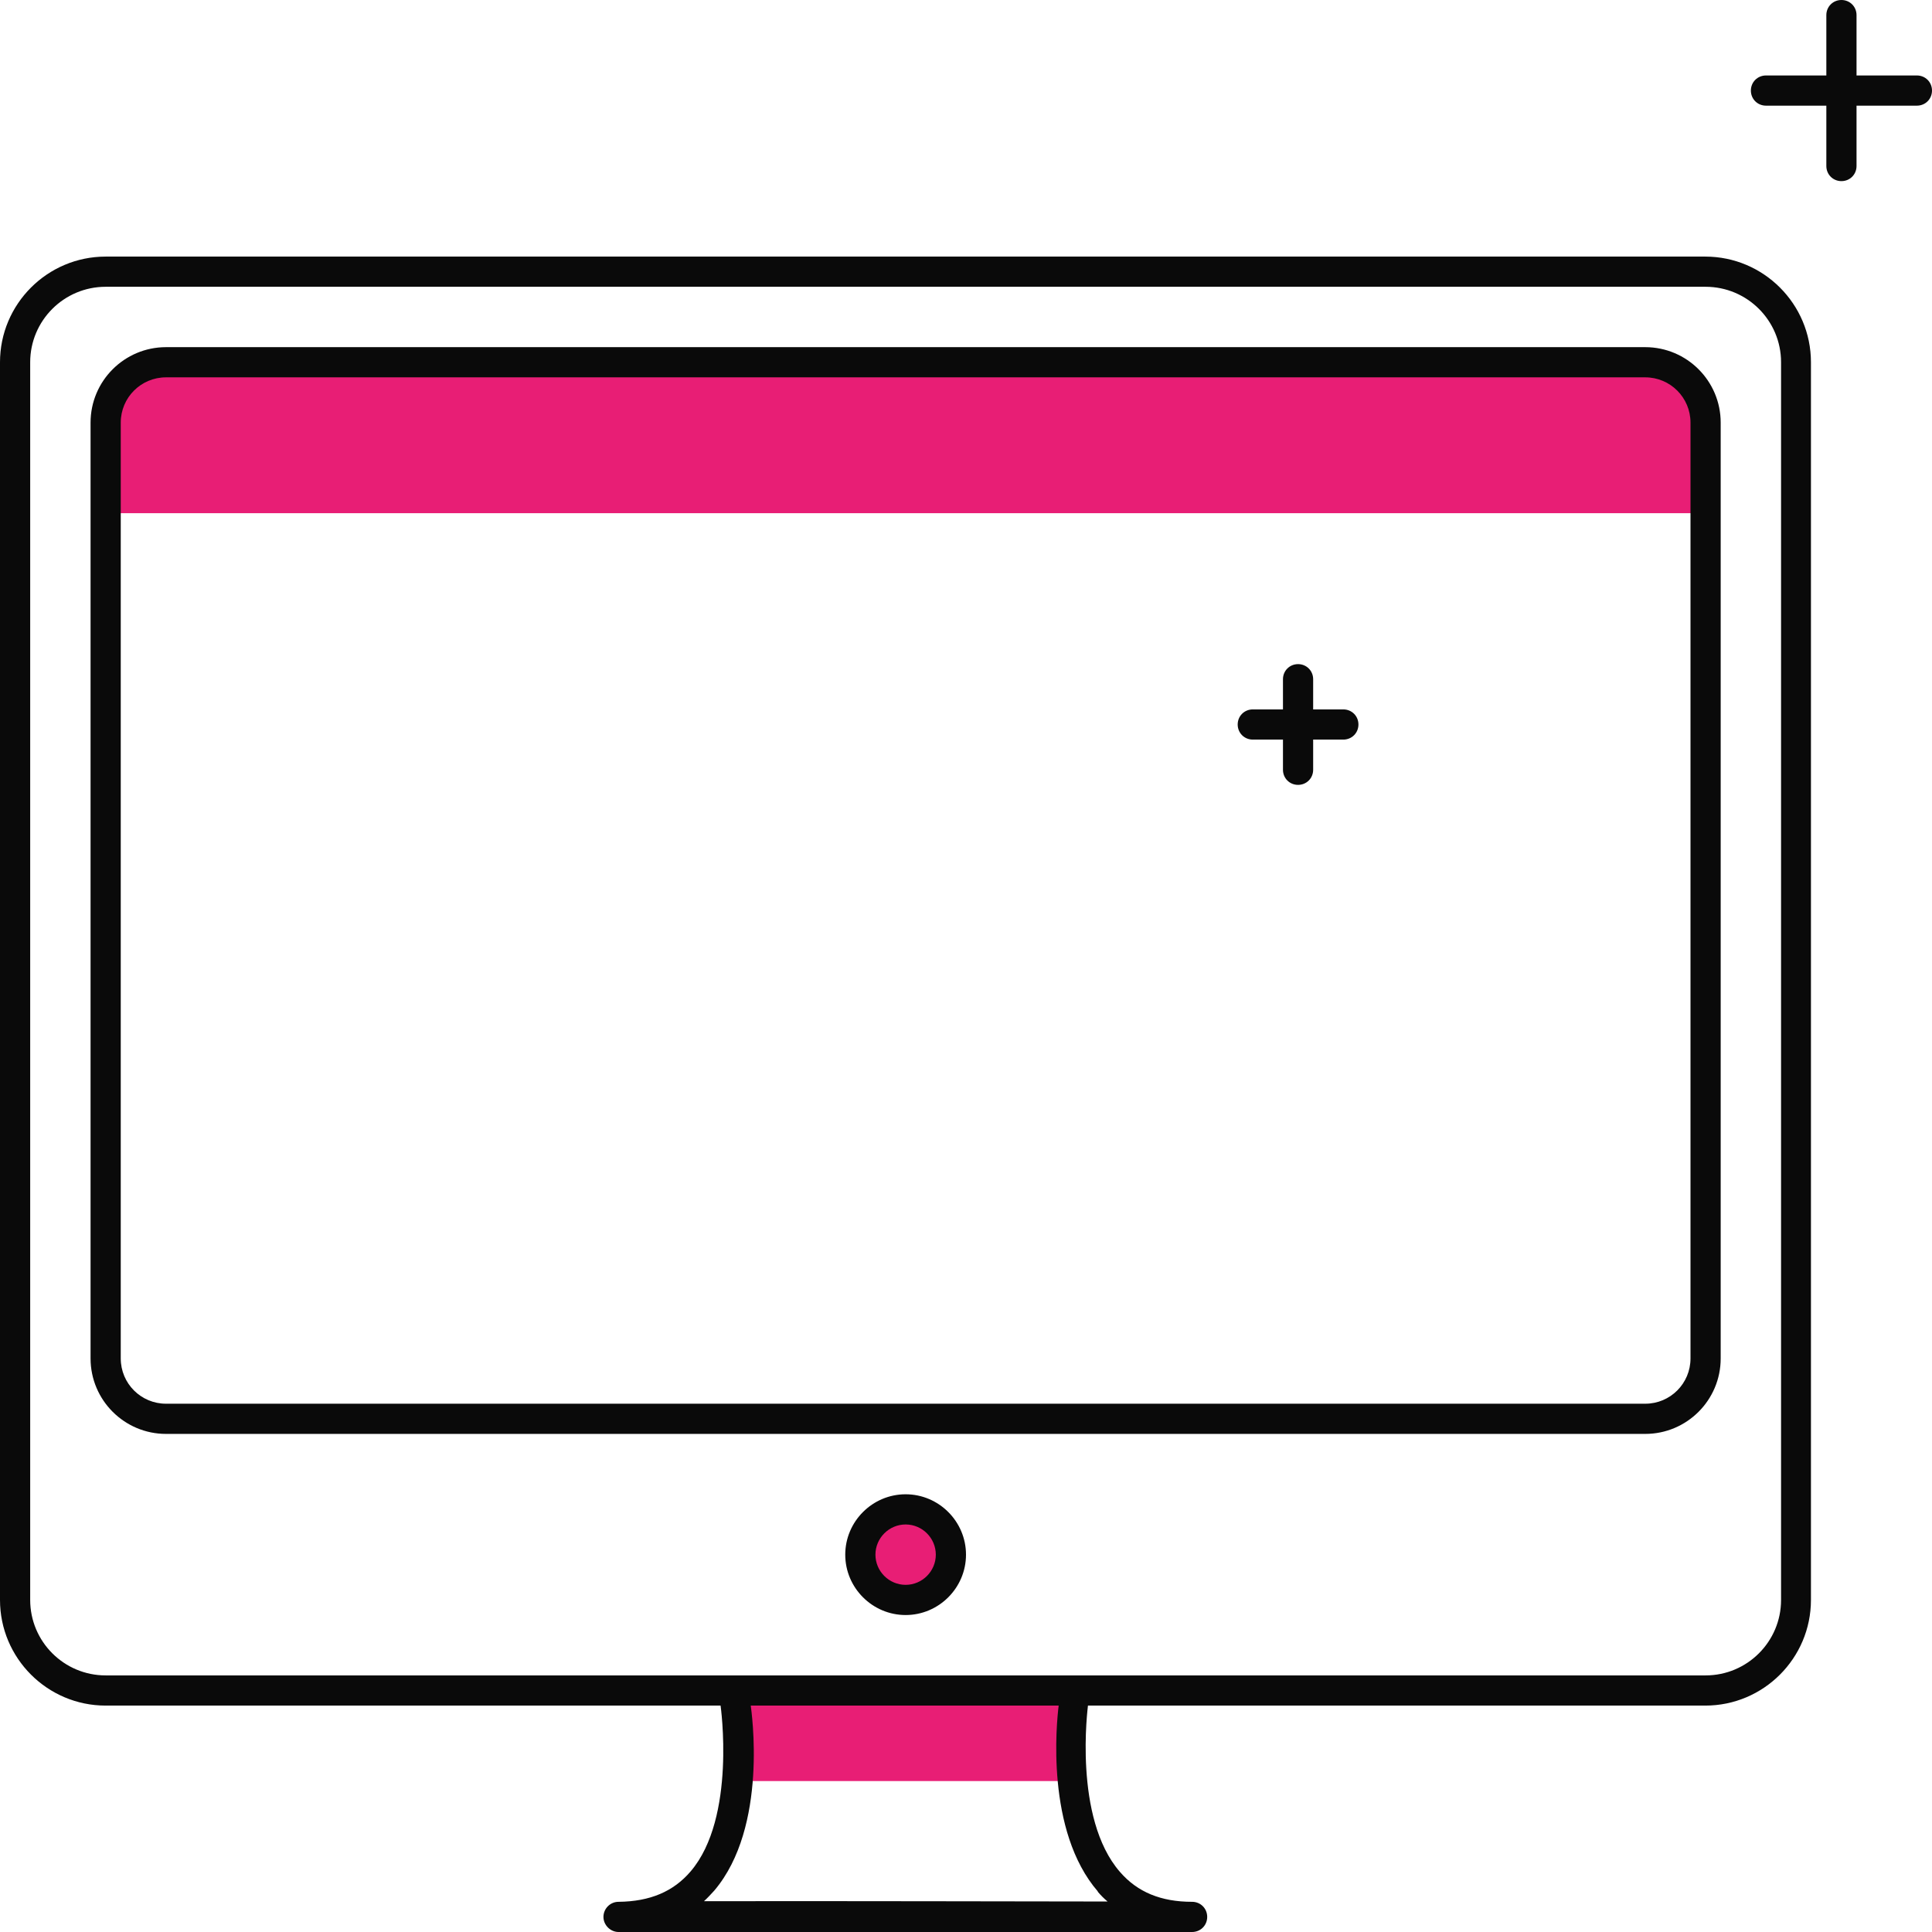
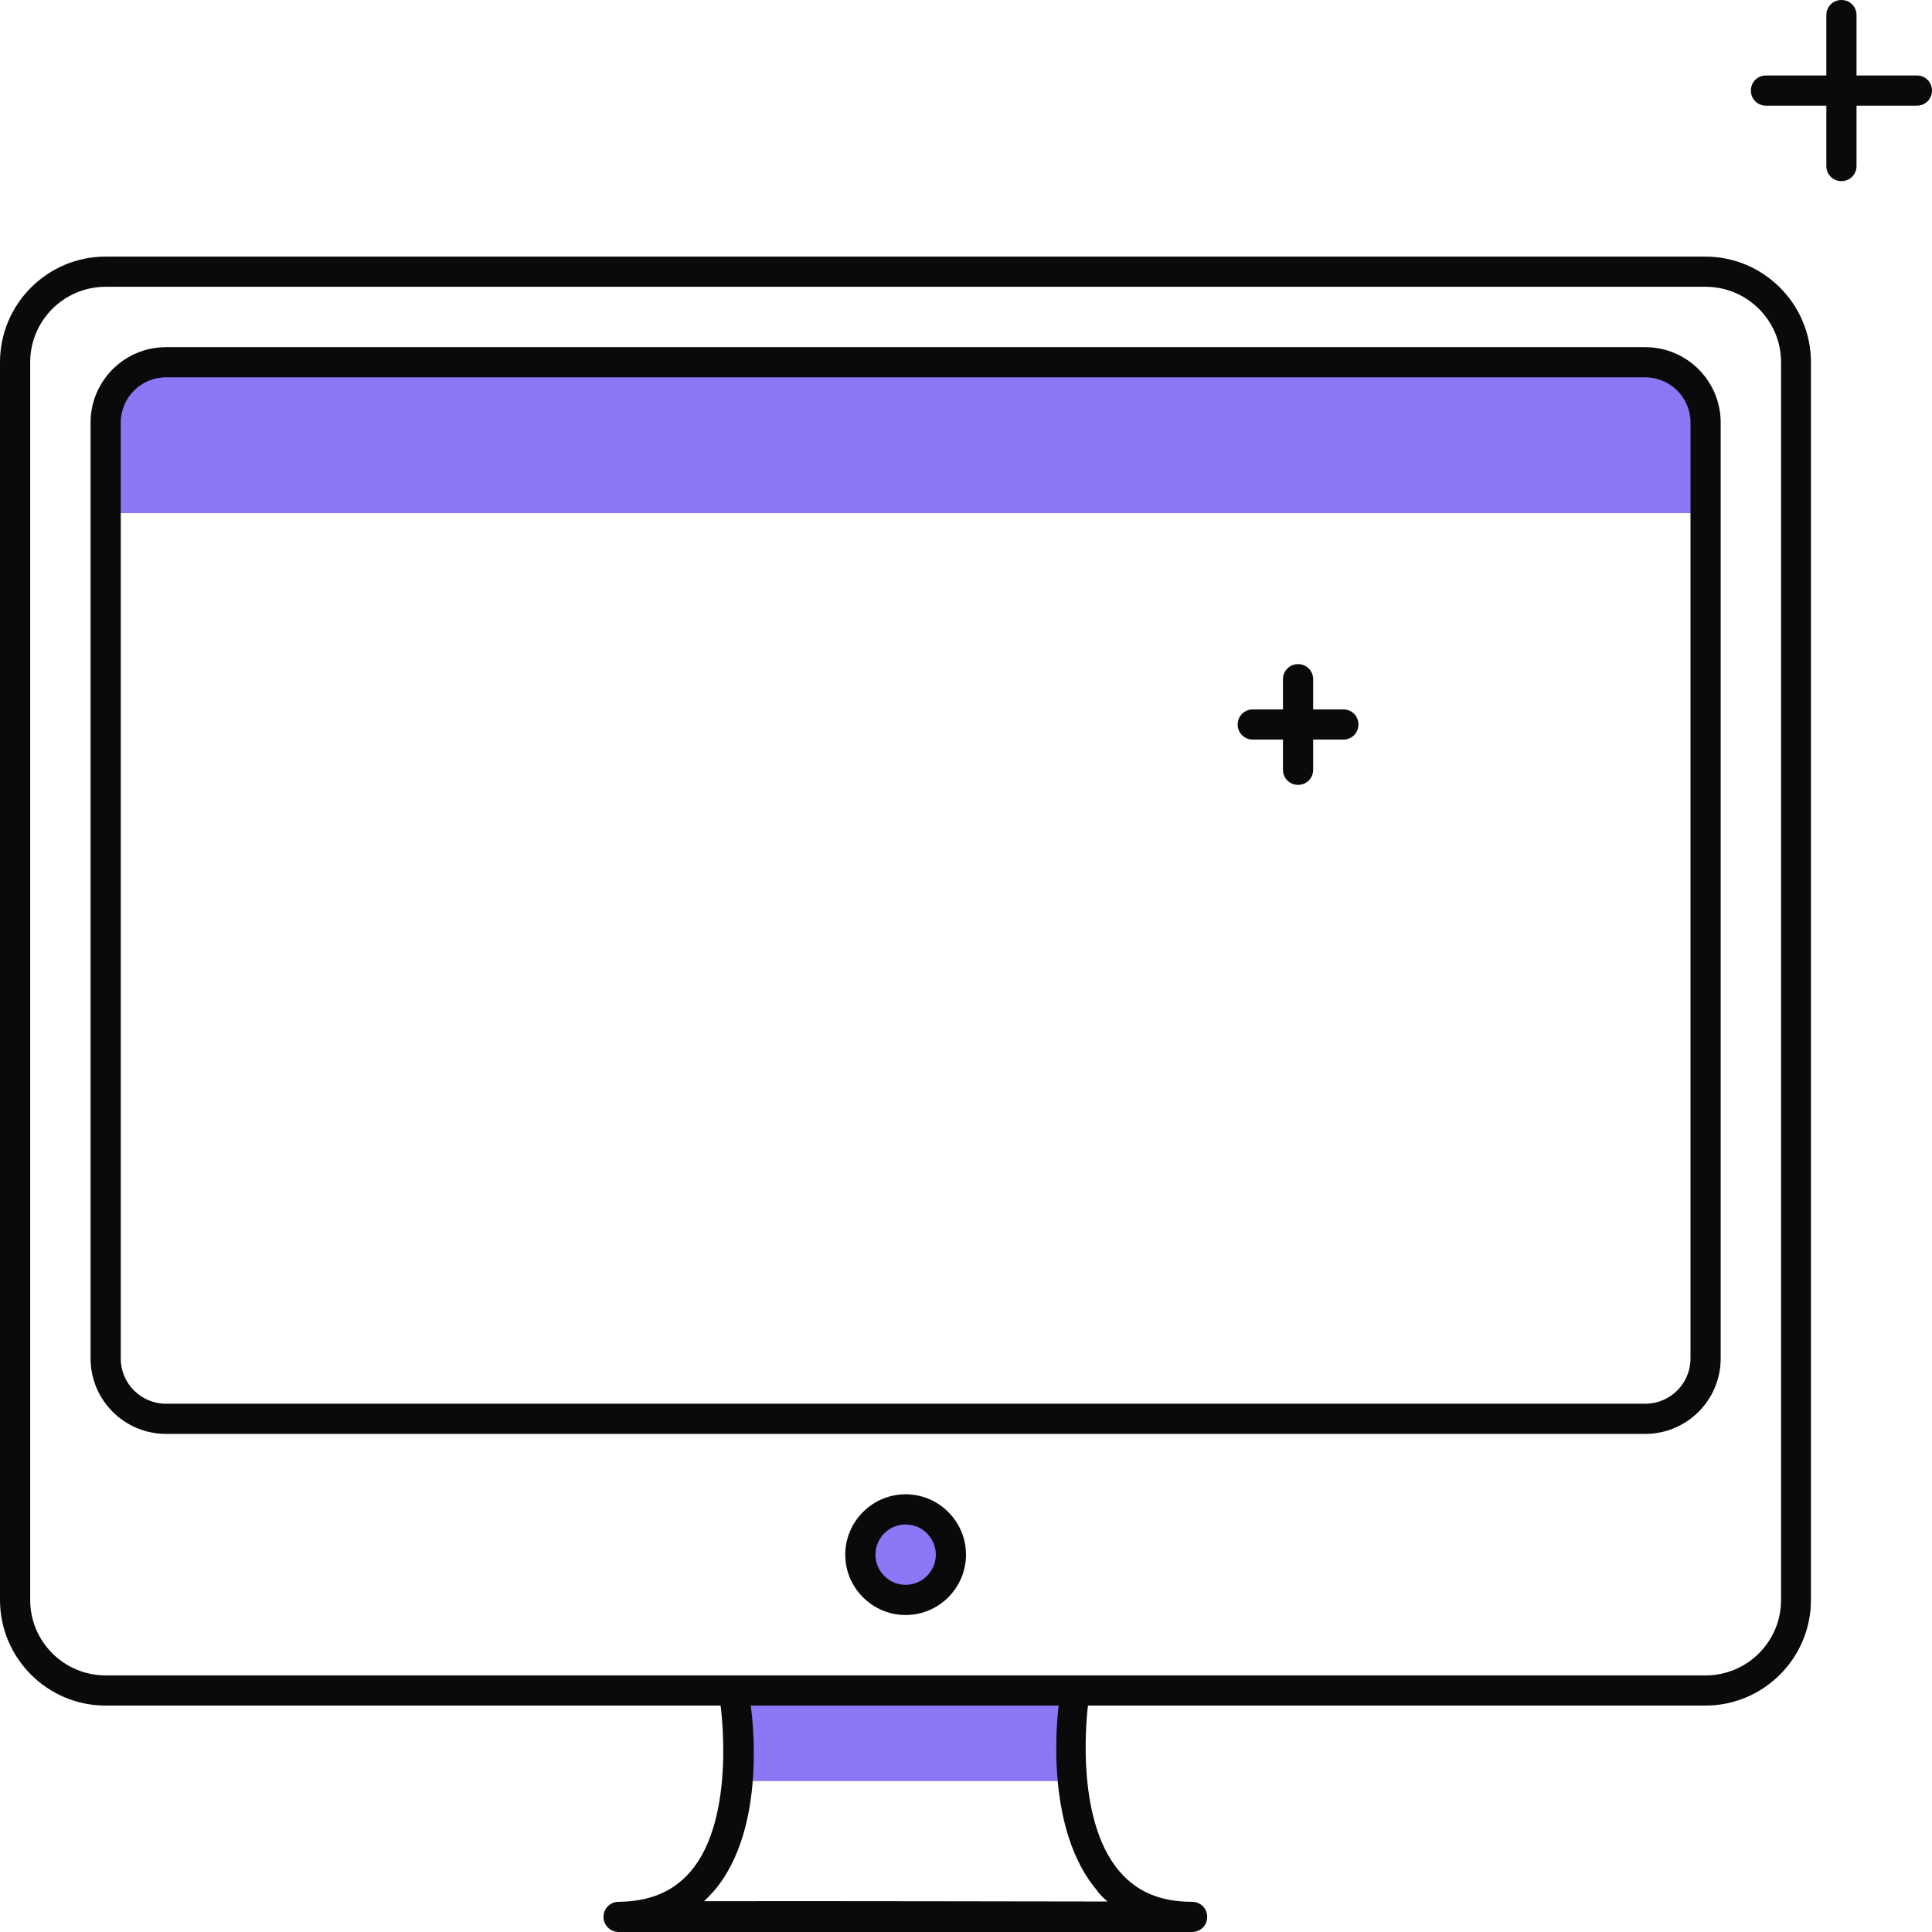
<svg xmlns="http://www.w3.org/2000/svg" id="illustartions" viewBox="0 0 64 64">
  <defs>
    <style>
      .cls-1 {
        fill: #0a0a0a;
      }

      .cls-2 {
-         fill: #e81e75;
+         fill: #8d77f7;
        isolation: isolate;
      }
    </style>
  </defs>
  <g id="device-desktop">
    <rect class="cls-2" x="24.5" y="56" width="11" height="3" />
    <path class="cls-2" d="M3.5,17c0-4.5.55-5,2.5-5h48c1.95,0,2.5.5,2.5,5-1.5,0-51.5,0-53,0Z" />
    <path class="cls-1" d="M54.5,47.5H5.5c-1.38,0-2.5-1.12-2.5-2.5V14c0-1.38,1.12-2.5,2.5-2.5h49c1.38,0,2.5,1.12,2.5,2.5v31c0,1.38-1.12,2.5-2.5,2.5ZM5.5,12.5c-.83,0-1.5.67-1.5,1.5v31c0,.83.67,1.5,1.5,1.5h49c.83,0,1.5-.67,1.5-1.5V14c0-.83-.67-1.5-1.5-1.5H5.5Z" />
    <circle class="cls-2" cx="30" cy="51.5" r="1.5" />
    <path class="cls-1" d="M30,53.5c-1.1,0-2-.9-2-2s.9-2,2-2,2,.9,2,2-.9,2-2,2ZM30,50.5c-.55,0-1,.45-1,1s.45,1,1,1,1-.45,1-1-.45-1-1-1Z" />
    <path class="cls-1" d="M56.5,8.5H3.5c-1.93,0-3.5,1.57-3.5,3.5v41c0,1.93,1.57,3.5,3.5,3.5h20.37s.53,3.71-.99,5.49c-.57.67-1.35,1-2.39,1.01-.28,0-.5.23-.5.5,0,.27.23.5.5.5h19c.28,0,.5-.22.5-.5s-.22-.5-.5-.5c-1.03,0-1.81-.32-2.39-.99-1.56-1.79-1.06-5.48-1.06-5.51h20.45c1.93,0,3.5-1.57,3.5-3.5V12c0-1.93-1.57-3.5-3.5-3.5ZM36.36,62.66c.1.12.21.23.33.33-1.09,0-10.08-.02-13.37-.01.12-.11.23-.23.34-.35,1.8-2.12,1.23-5.95,1.21-6.13h10.2c-.07.56-.44,4.15,1.3,6.16ZM59,53c0,1.38-1.12,2.5-2.5,2.5H3.5c-1.38,0-2.5-1.12-2.5-2.5V12c0-1.38,1.12-2.5,2.5-2.5h53c1.38,0,2.5,1.12,2.5,2.5v41Z" />
    <path class="cls-1" d="M44.5,23.5h-1v-1c0-.28-.22-.5-.5-.5s-.5.22-.5.5v1h-1c-.28,0-.5.22-.5.5s.22.5.5.5h1v1c0,.28.22.5.5.5s.5-.22.5-.5v-1h1c.28,0,.5-.22.5-.5s-.22-.5-.5-.5Z" />
    <path class="cls-1" d="M63.5,2.5h-2V.5c0-.28-.22-.5-.5-.5s-.5.22-.5.5v2h-2c-.28,0-.5.22-.5.5s.22.5.5.5h2v2c0,.28.22.5.5.5s.5-.22.5-.5v-2h2c.28,0,.5-.22.5-.5s-.22-.5-.5-.5Z" />
  </g>
</svg>
